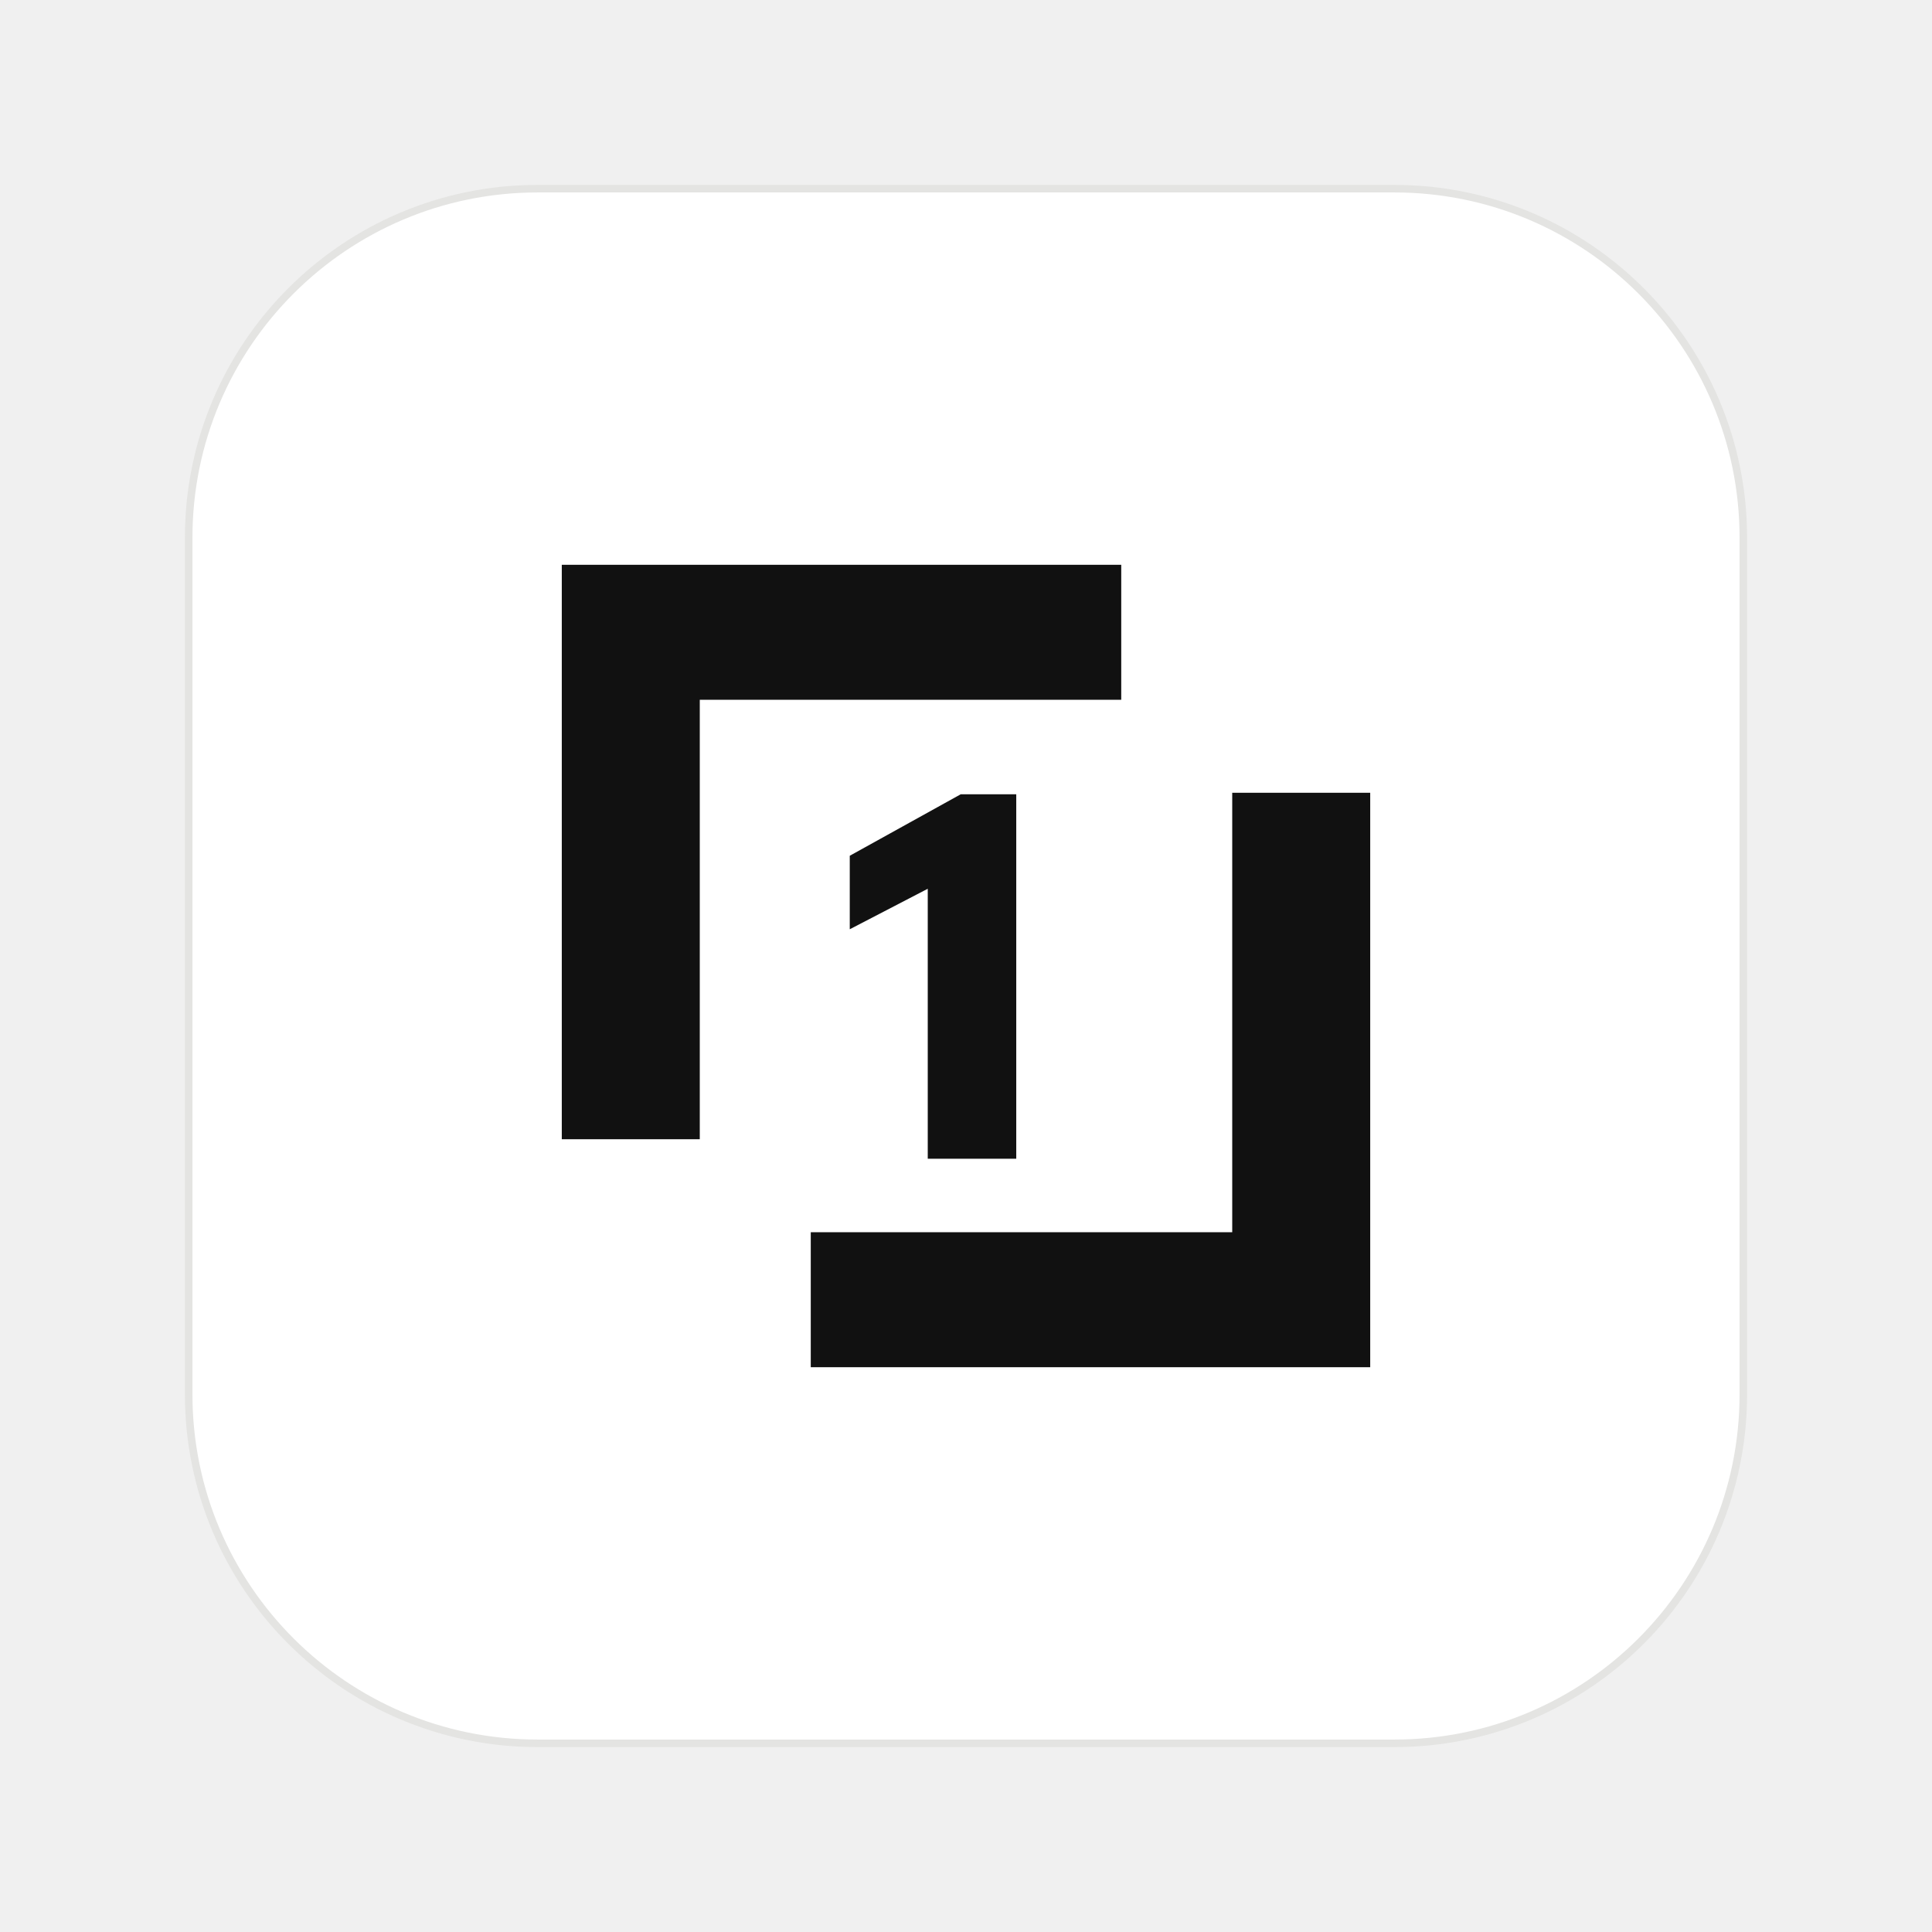
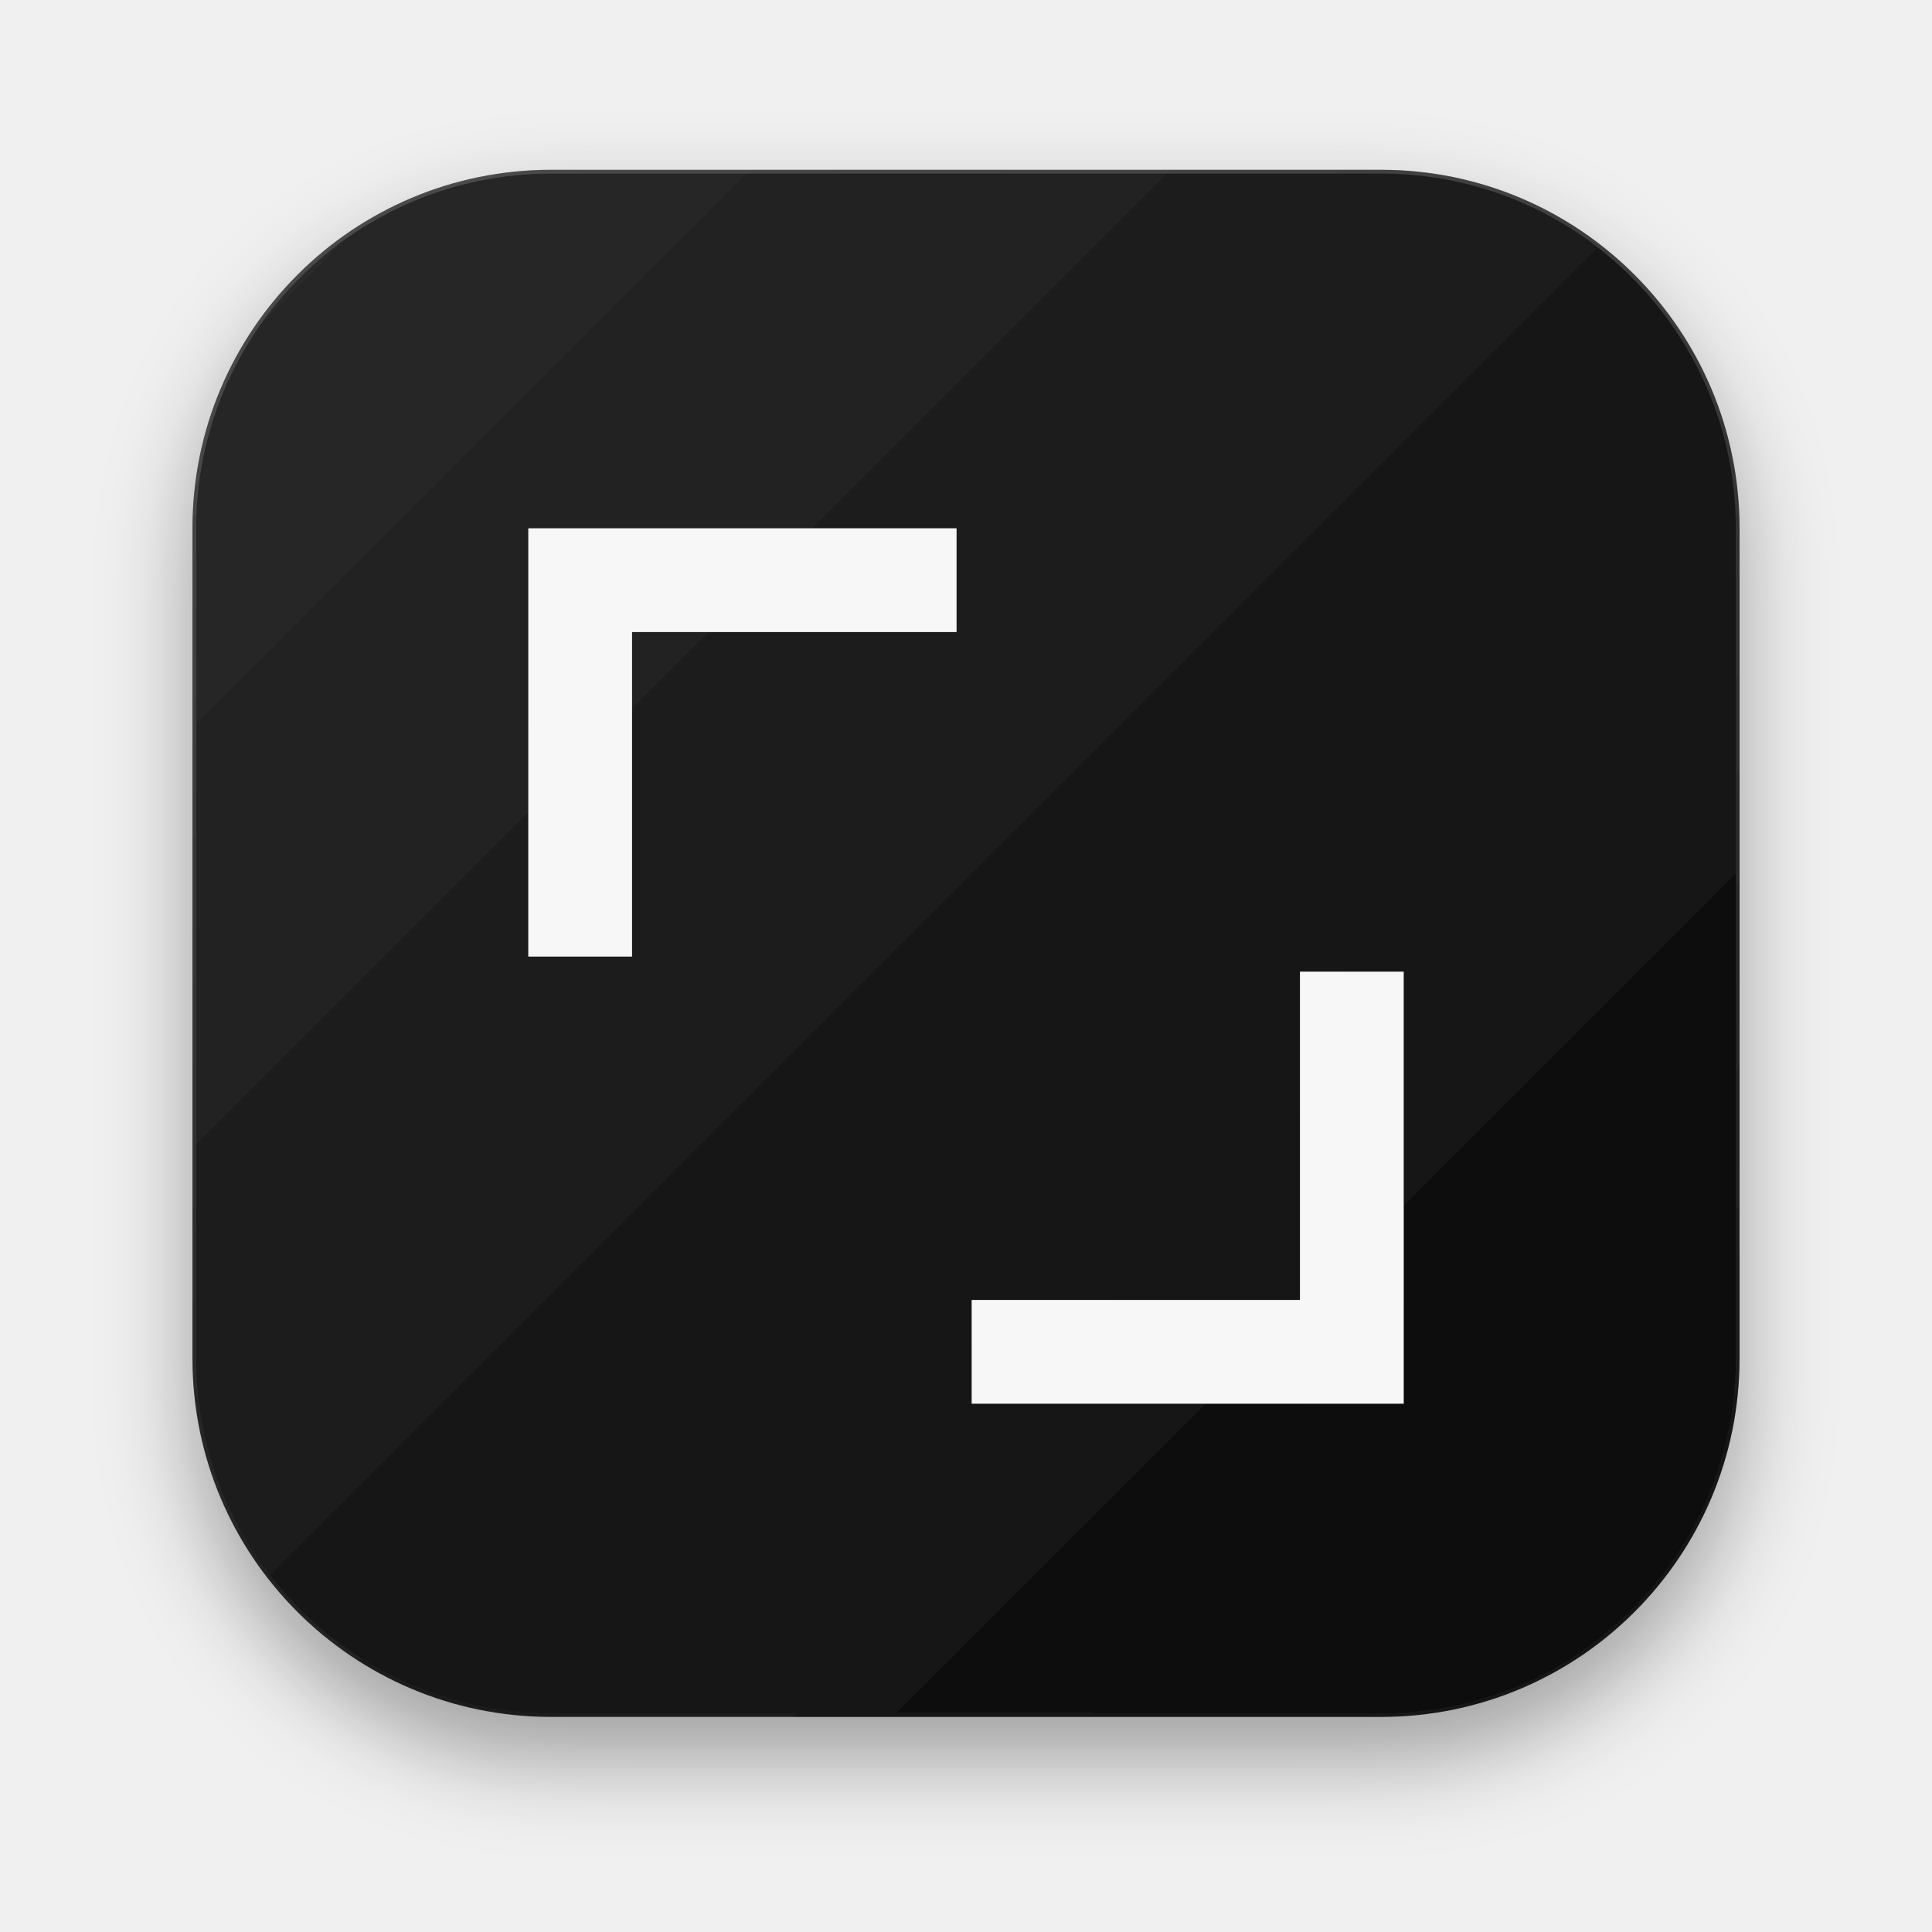
- <svg xmlns="http://www.w3.org/2000/svg" viewBox="0 0 1024 1024">
-   <rect x="100" y="100" width="824" height="824" rx="185" fill="#FFFFFF" stroke="#E4E4E2" stroke-width="4" />
-   <g fill="#111111" transform="translate(13.167 -5.912) scale(0.794954)">
-     <path d="M358,384 L731,384 L731,474 L450,474 L450,767 L358,767Z" />
-     <path d="M897,919 L524,919 L524,829 L805,829 L805,536 L897,536Z" />
-     <path d="M550,578 L624,537 L661,537 L661,780 L602,780 L602,600 L550,627Z" />
+ <svg xmlns="http://www.w3.org/2000/svg" width="1024" height="1024" viewBox="0 0 1024 1024">
+   <defs>
+     <linearGradient id="surface" x1="0" y1="0" x2="1" y2="1">
+       <stop offset="0" stop-color="#2b2b2b" />
+       <stop offset="0.52" stop-color="#181818" />
+       <stop offset="1" stop-color="#090909" />
+     </linearGradient>
+     <linearGradient id="edge" x1="0" y1="0" x2="0" y2="1">
+       <stop offset="0" stop-color="#ffffff" stop-opacity="0.16" />
+       <stop offset="1" stop-color="#ffffff" stop-opacity="0.03" />
+     </linearGradient>
+     <filter id="shadow" x="-20%" y="-20%" width="140%" height="150%">
+       <feDropShadow dx="0" dy="22" stdDeviation="24" flood-color="#000000" flood-opacity="0.34" />
+     </filter>
+   </defs>
+   <g filter="url(#shadow)">
+     <rect x="102" y="90" width="820" height="820" rx="190" fill="url(#surface)" />
+     <rect x="103" y="91" width="818" height="818" rx="189" fill="none" stroke="url(#edge)" stroke-width="2" />
+     <path fill="#f7f7f7" d="M280 280h227v55H335v172h-55z" />
+     <path fill="#f7f7f7" d="M689 515h55v229H515v-55h174z" />
  </g>
</svg>
